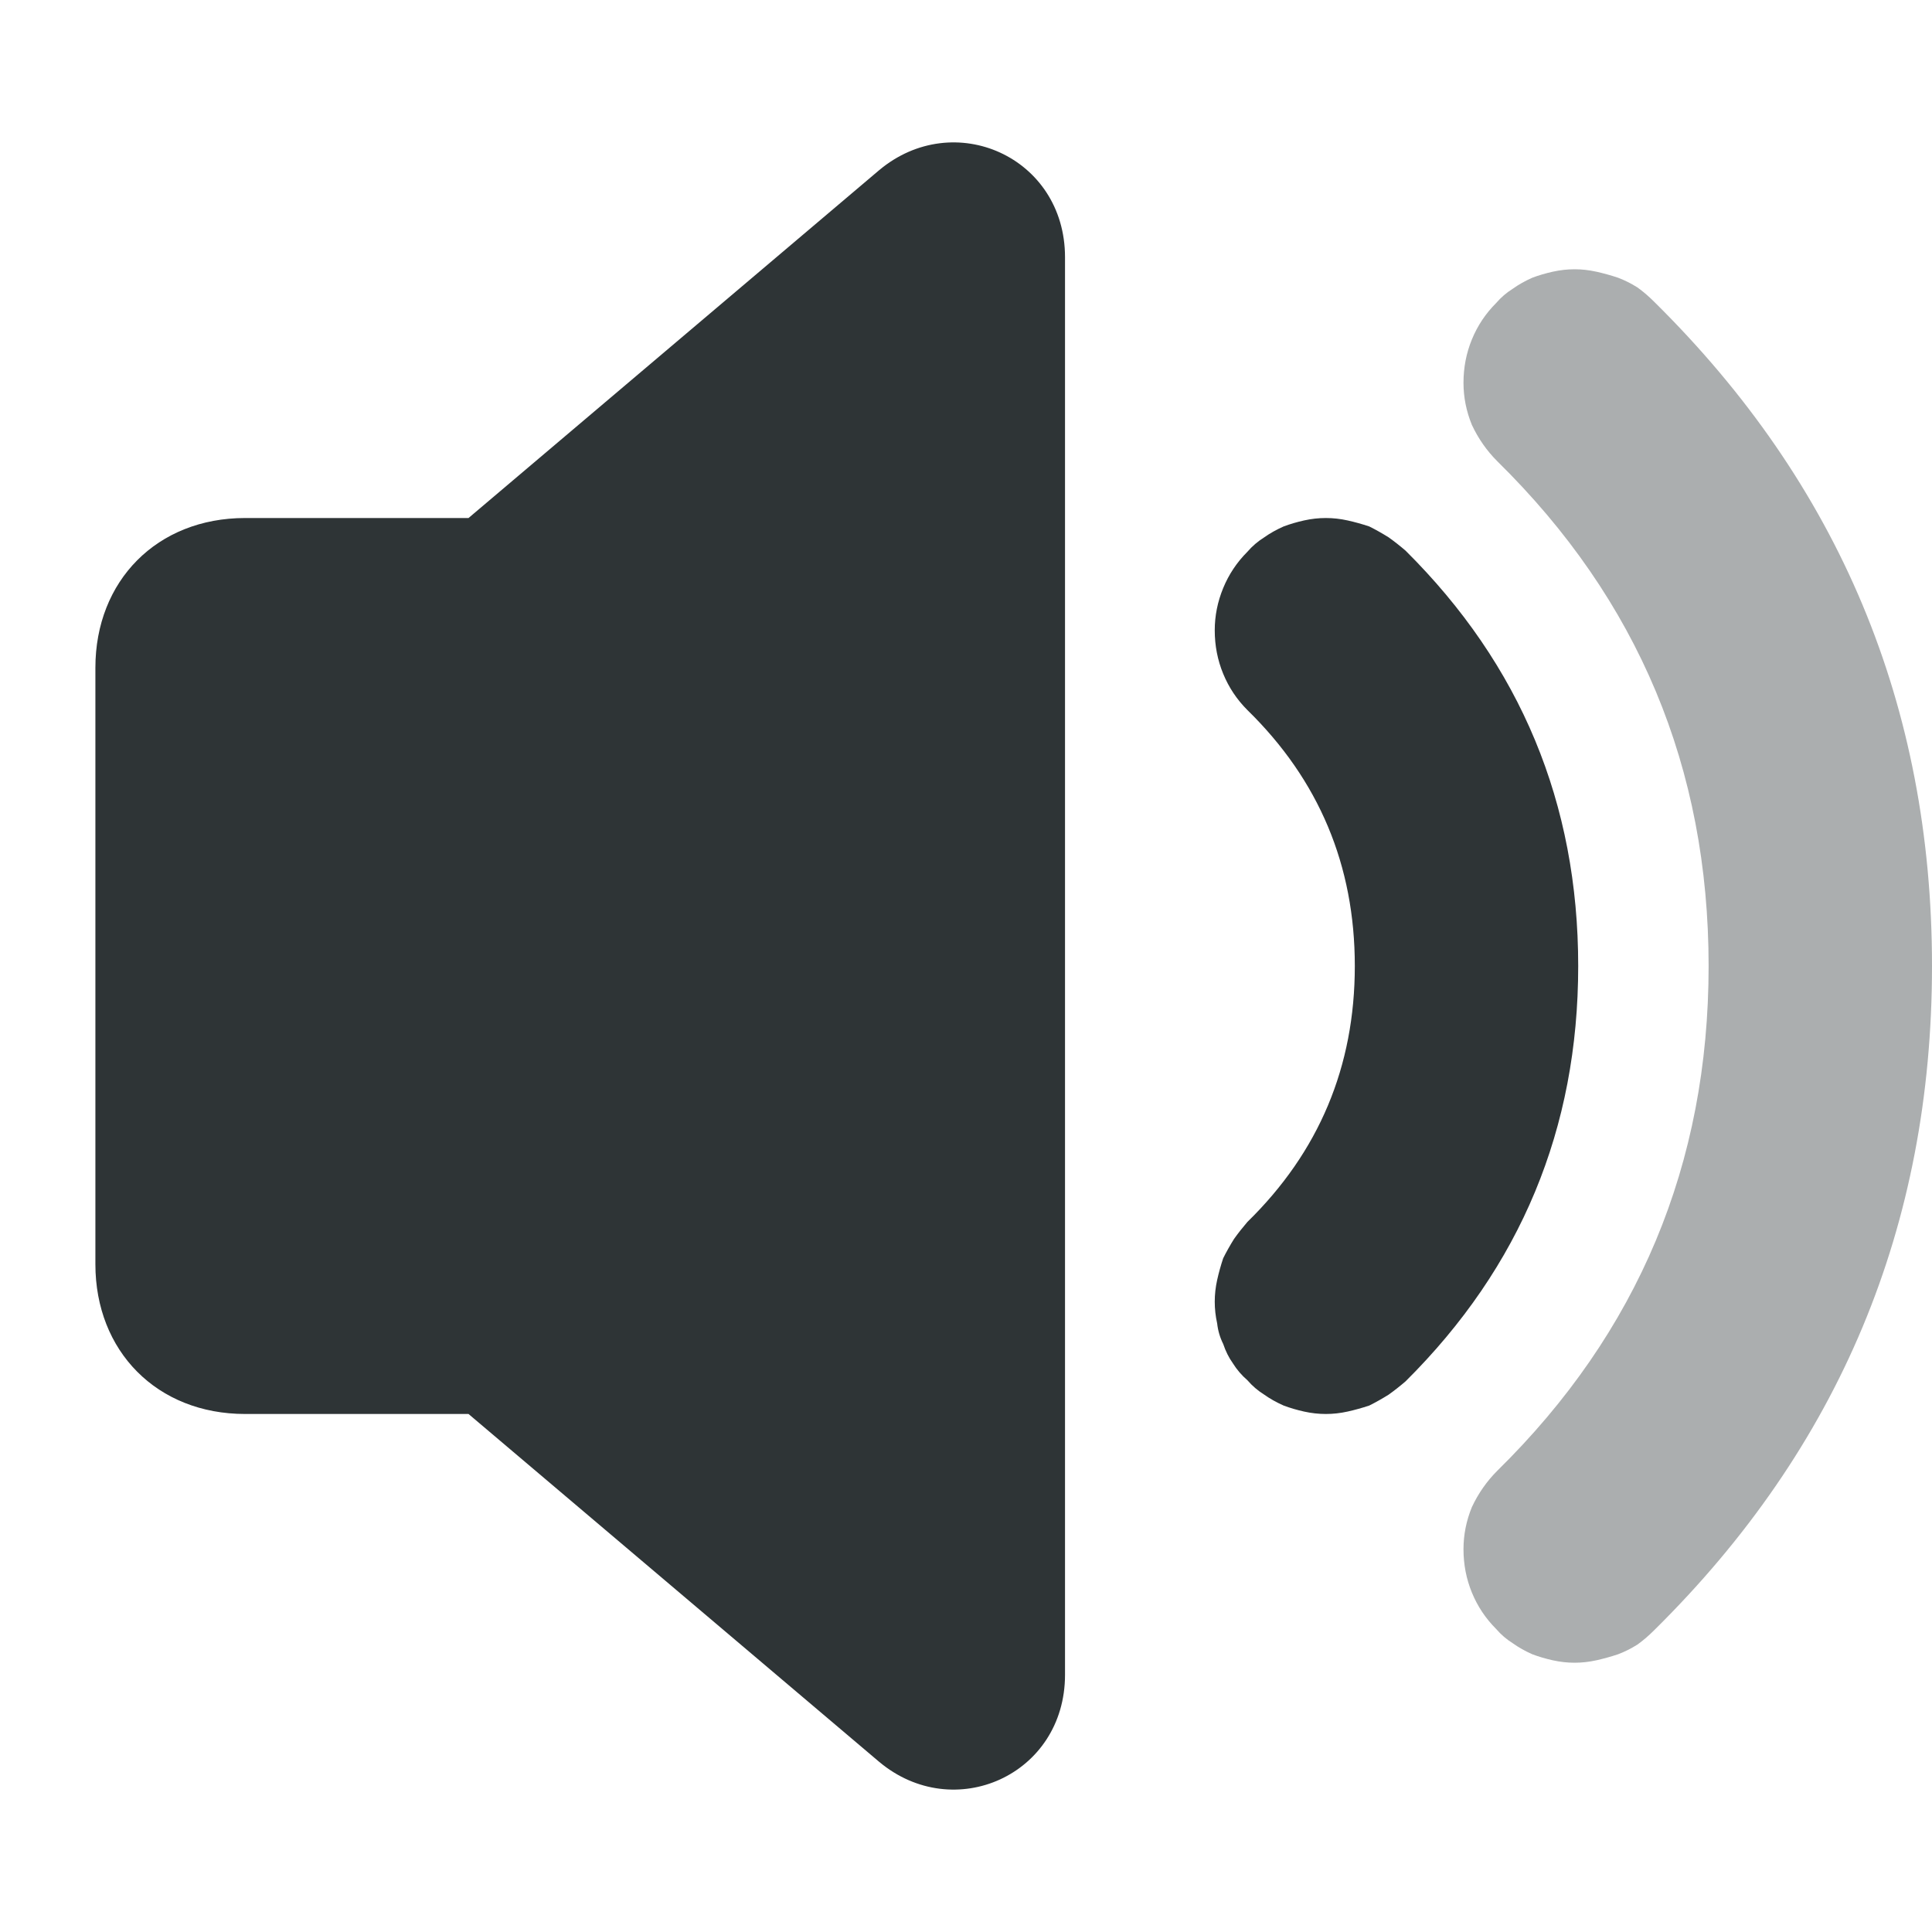
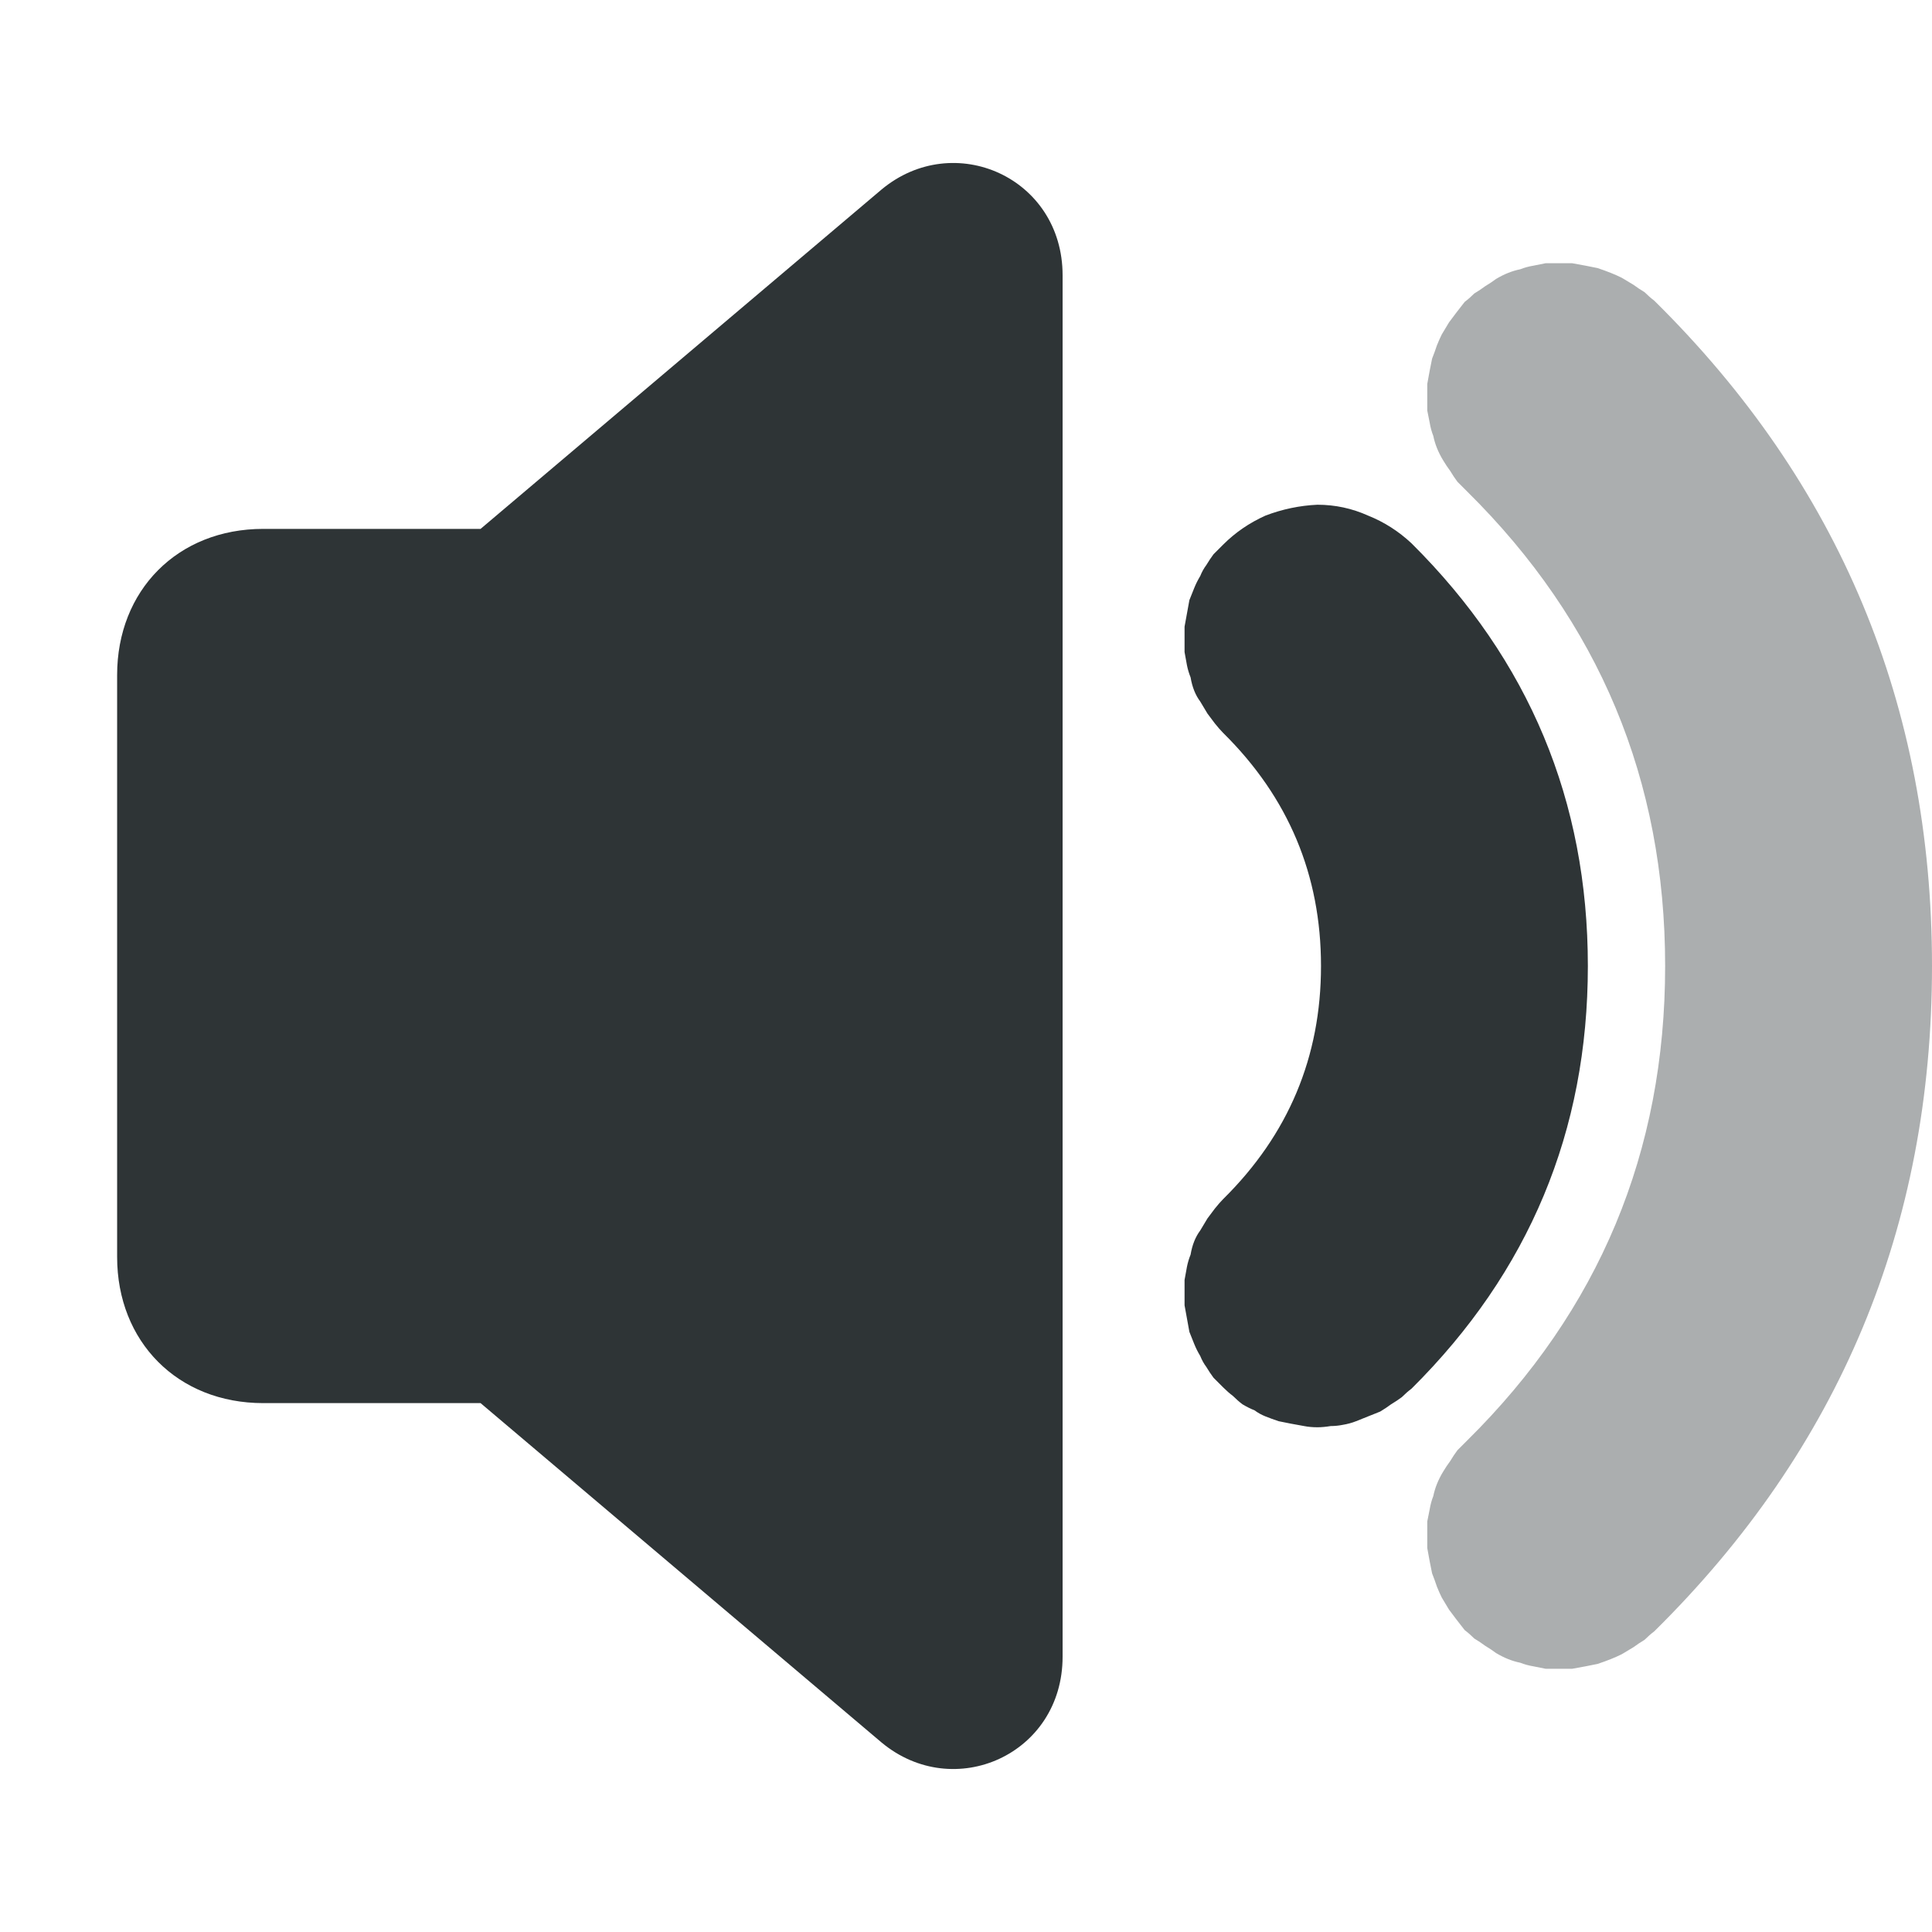
<svg xmlns="http://www.w3.org/2000/svg" width="16" height="16" viewBox="0 0 16 16" fill="#2e3436">
-   <path opacity="0.4" fill-rule="evenodd" d="M13.7 2.5Q16 4.77 16 8Q16 11.23 13.7 13.5Q13.63 13.57 13.56 13.62Q13.48 13.67 13.4 13.7Q13.31 13.73 13.22 13.75Q13.13 13.77 13.04 13.77Q12.95 13.77 12.86 13.75Q12.77 13.73 12.69 13.7Q12.6 13.66 12.53 13.61Q12.45 13.56 12.39 13.49Q12.26 13.36 12.19 13.19Q12.12 13.02 12.12 12.83Q12.12 12.65 12.19 12.48Q12.27 12.31 12.4 12.18Q14.15 10.46 14.15 8Q14.15 5.54 12.4 3.82Q12.27 3.69 12.19 3.52Q12.12 3.35 12.12 3.17Q12.12 2.98 12.19 2.81Q12.26 2.64 12.39 2.51Q12.45 2.44 12.53 2.39Q12.6 2.34 12.69 2.3Q12.77 2.27 12.86 2.25Q12.95 2.23 13.04 2.23Q13.13 2.23 13.22 2.25Q13.31 2.27 13.4 2.3Q13.48 2.33 13.56 2.38Q13.63 2.43 13.7 2.5Z" />
-   <path fill-rule="evenodd" d="M0.79 5.53C0.79 4.81 1.3 4.29 2.03 4.29L3.88 4.29L7.28 1.41C7.9 0.89 8.82 1.3 8.82 2.13L8.82 13.87C8.82 14.7 7.9 15.11 7.28 14.59L3.88 11.71L2.03 11.71C1.3 11.71 0.79 11.19 0.79 10.47L0.79 5.53ZM13.07 8Q13.07 5.98 11.64 4.56Q11.57 4.5 11.5 4.45Q11.42 4.4 11.34 4.36Q11.25 4.33 11.16 4.31Q11.07 4.29 10.98 4.29Q10.89 4.29 10.8 4.31Q10.71 4.33 10.63 4.36Q10.54 4.4 10.47 4.45Q10.39 4.5 10.33 4.57Q10.2 4.7 10.13 4.87Q10.06 5.04 10.06 5.22Q10.06 5.41 10.13 5.58Q10.2 5.75 10.33 5.88Q11.22 6.75 11.22 8Q11.22 9.25 10.33 10.12Q10.27 10.19 10.22 10.26Q10.17 10.34 10.13 10.42Q10.1 10.51 10.08 10.6Q10.06 10.69 10.06 10.78Q10.06 10.87 10.08 10.96Q10.09 11.05 10.13 11.13Q10.16 11.22 10.21 11.29Q10.26 11.37 10.33 11.43Q10.39 11.5 10.47 11.55Q10.54 11.6 10.63 11.64Q10.71 11.67 10.8 11.69Q10.89 11.71 10.98 11.71Q11.07 11.71 11.16 11.69Q11.25 11.67 11.34 11.64Q11.42 11.6 11.5 11.55Q11.57 11.5 11.64 11.44Q13.07 10.02 13.07 8Z" />
+   <path opacity="0.4" fill-rule="evenodd" d="M13.7 2.49Q16 4.76 16 8Q16 11.24 13.7 13.51Q13.66 13.54 13.62 13.58Q13.57 13.61 13.53 13.64Q13.48 13.67 13.43 13.7Q13.39 13.72 13.34 13.74Q13.29 13.76 13.23 13.78Q13.18 13.79 13.13 13.8Q13.08 13.81 13.02 13.82Q12.97 13.82 12.91 13.82Q12.86 13.82 12.8 13.82Q12.75 13.81 12.7 13.8Q12.64 13.79 12.59 13.77Q12.54 13.76 12.49 13.74Q12.44 13.72 12.39 13.69Q12.35 13.66 12.3 13.63Q12.26 13.6 12.21 13.57Q12.17 13.53 12.13 13.5Q12.1 13.46 12.06 13.41Q12.03 13.37 12 13.33Q11.97 13.28 11.94 13.23Q11.92 13.19 11.9 13.14Q11.88 13.08 11.86 13.03Q11.85 12.98 11.84 12.93Q11.83 12.87 11.82 12.82Q11.82 12.77 11.82 12.71Q11.82 12.66 11.82 12.6Q11.83 12.55 11.84 12.5Q11.85 12.44 11.87 12.39Q11.88 12.34 11.9 12.29Q11.92 12.24 11.95 12.19Q11.98 12.14 12.01 12.1Q12.04 12.05 12.07 12.01Q12.11 11.97 12.15 11.93Q13.79 10.31 13.79 8Q13.79 5.69 12.15 4.07Q12.11 4.03 12.07 3.99Q12.04 3.95 12.01 3.9Q11.98 3.86 11.95 3.81Q11.92 3.76 11.9 3.71Q11.88 3.66 11.87 3.61Q11.85 3.56 11.84 3.5Q11.83 3.45 11.82 3.4Q11.82 3.34 11.82 3.29Q11.82 3.23 11.82 3.18Q11.83 3.13 11.84 3.07Q11.85 3.02 11.86 2.97Q11.88 2.92 11.9 2.86Q11.92 2.81 11.94 2.77Q11.97 2.72 12 2.67Q12.03 2.63 12.06 2.59Q12.1 2.54 12.13 2.5Q12.17 2.47 12.21 2.43Q12.26 2.4 12.3 2.37Q12.35 2.34 12.39 2.31Q12.44 2.28 12.49 2.26Q12.54 2.24 12.59 2.23Q12.64 2.21 12.7 2.2Q12.75 2.19 12.8 2.18Q12.86 2.18 12.91 2.18Q12.97 2.18 13.02 2.18Q13.08 2.19 13.13 2.2Q13.18 2.21 13.23 2.22Q13.29 2.24 13.34 2.26Q13.39 2.28 13.43 2.3Q13.48 2.33 13.53 2.36Q13.57 2.39 13.62 2.42Q13.66 2.46 13.7 2.49Z" />
+   <path fill-rule="evenodd" d="M0.97 5.59C0.97 4.89 1.47 4.38 2.18 4.38L3.98 4.38L7.3 1.57C7.9 1.07 8.8 1.47 8.8 2.28L8.8 13.72C8.8 14.53 7.9 14.93 7.3 14.43L3.98 11.62L2.18 11.62C1.47 11.62 0.97 11.11 0.97 10.41L0.97 5.59ZM13.15 8Q13.15 5.95 11.69 4.5Q11.53 4.35 11.33 4.27Q11.13 4.18 10.91 4.18Q10.69 4.19 10.48 4.27Q10.28 4.36 10.13 4.51Q10.09 4.55 10.05 4.59Q10.02 4.63 9.99 4.68Q9.96 4.72 9.94 4.77Q9.91 4.82 9.89 4.87Q9.87 4.92 9.85 4.97Q9.84 5.03 9.83 5.08Q9.82 5.13 9.81 5.19Q9.81 5.24 9.81 5.29Q9.81 5.35 9.81 5.4Q9.82 5.46 9.83 5.51Q9.84 5.56 9.86 5.61Q9.87 5.67 9.89 5.72Q9.91 5.77 9.94 5.81Q9.97 5.86 10 5.91Q10.03 5.95 10.06 5.99Q10.1 6.04 10.13 6.07Q10.94 6.87 10.94 8Q10.94 9.13 10.13 9.93Q10.1 9.96 10.06 10.01Q10.03 10.05 10 10.09Q9.97 10.14 9.94 10.19Q9.91 10.23 9.89 10.28Q9.87 10.33 9.86 10.39Q9.84 10.44 9.83 10.49Q9.82 10.54 9.81 10.6Q9.81 10.65 9.81 10.71Q9.81 10.76 9.81 10.81Q9.82 10.87 9.83 10.92Q9.84 10.97 9.85 11.03Q9.87 11.08 9.89 11.13Q9.91 11.18 9.94 11.23Q9.96 11.28 9.99 11.32Q10.02 11.37 10.05 11.41Q10.09 11.45 10.13 11.49Q10.17 11.53 10.21 11.56Q10.25 11.6 10.29 11.63Q10.34 11.66 10.39 11.68Q10.43 11.71 10.48 11.73Q10.53 11.75 10.59 11.77Q10.64 11.78 10.69 11.79Q10.74 11.8 10.8 11.81Q10.85 11.82 10.91 11.82Q10.96 11.82 11.02 11.81Q11.07 11.81 11.12 11.8Q11.18 11.79 11.23 11.77Q11.28 11.75 11.33 11.73Q11.38 11.71 11.43 11.69Q11.48 11.66 11.52 11.63Q11.57 11.6 11.61 11.57Q11.65 11.53 11.69 11.5Q13.15 10.05 13.15 8Z" />
</svg>
